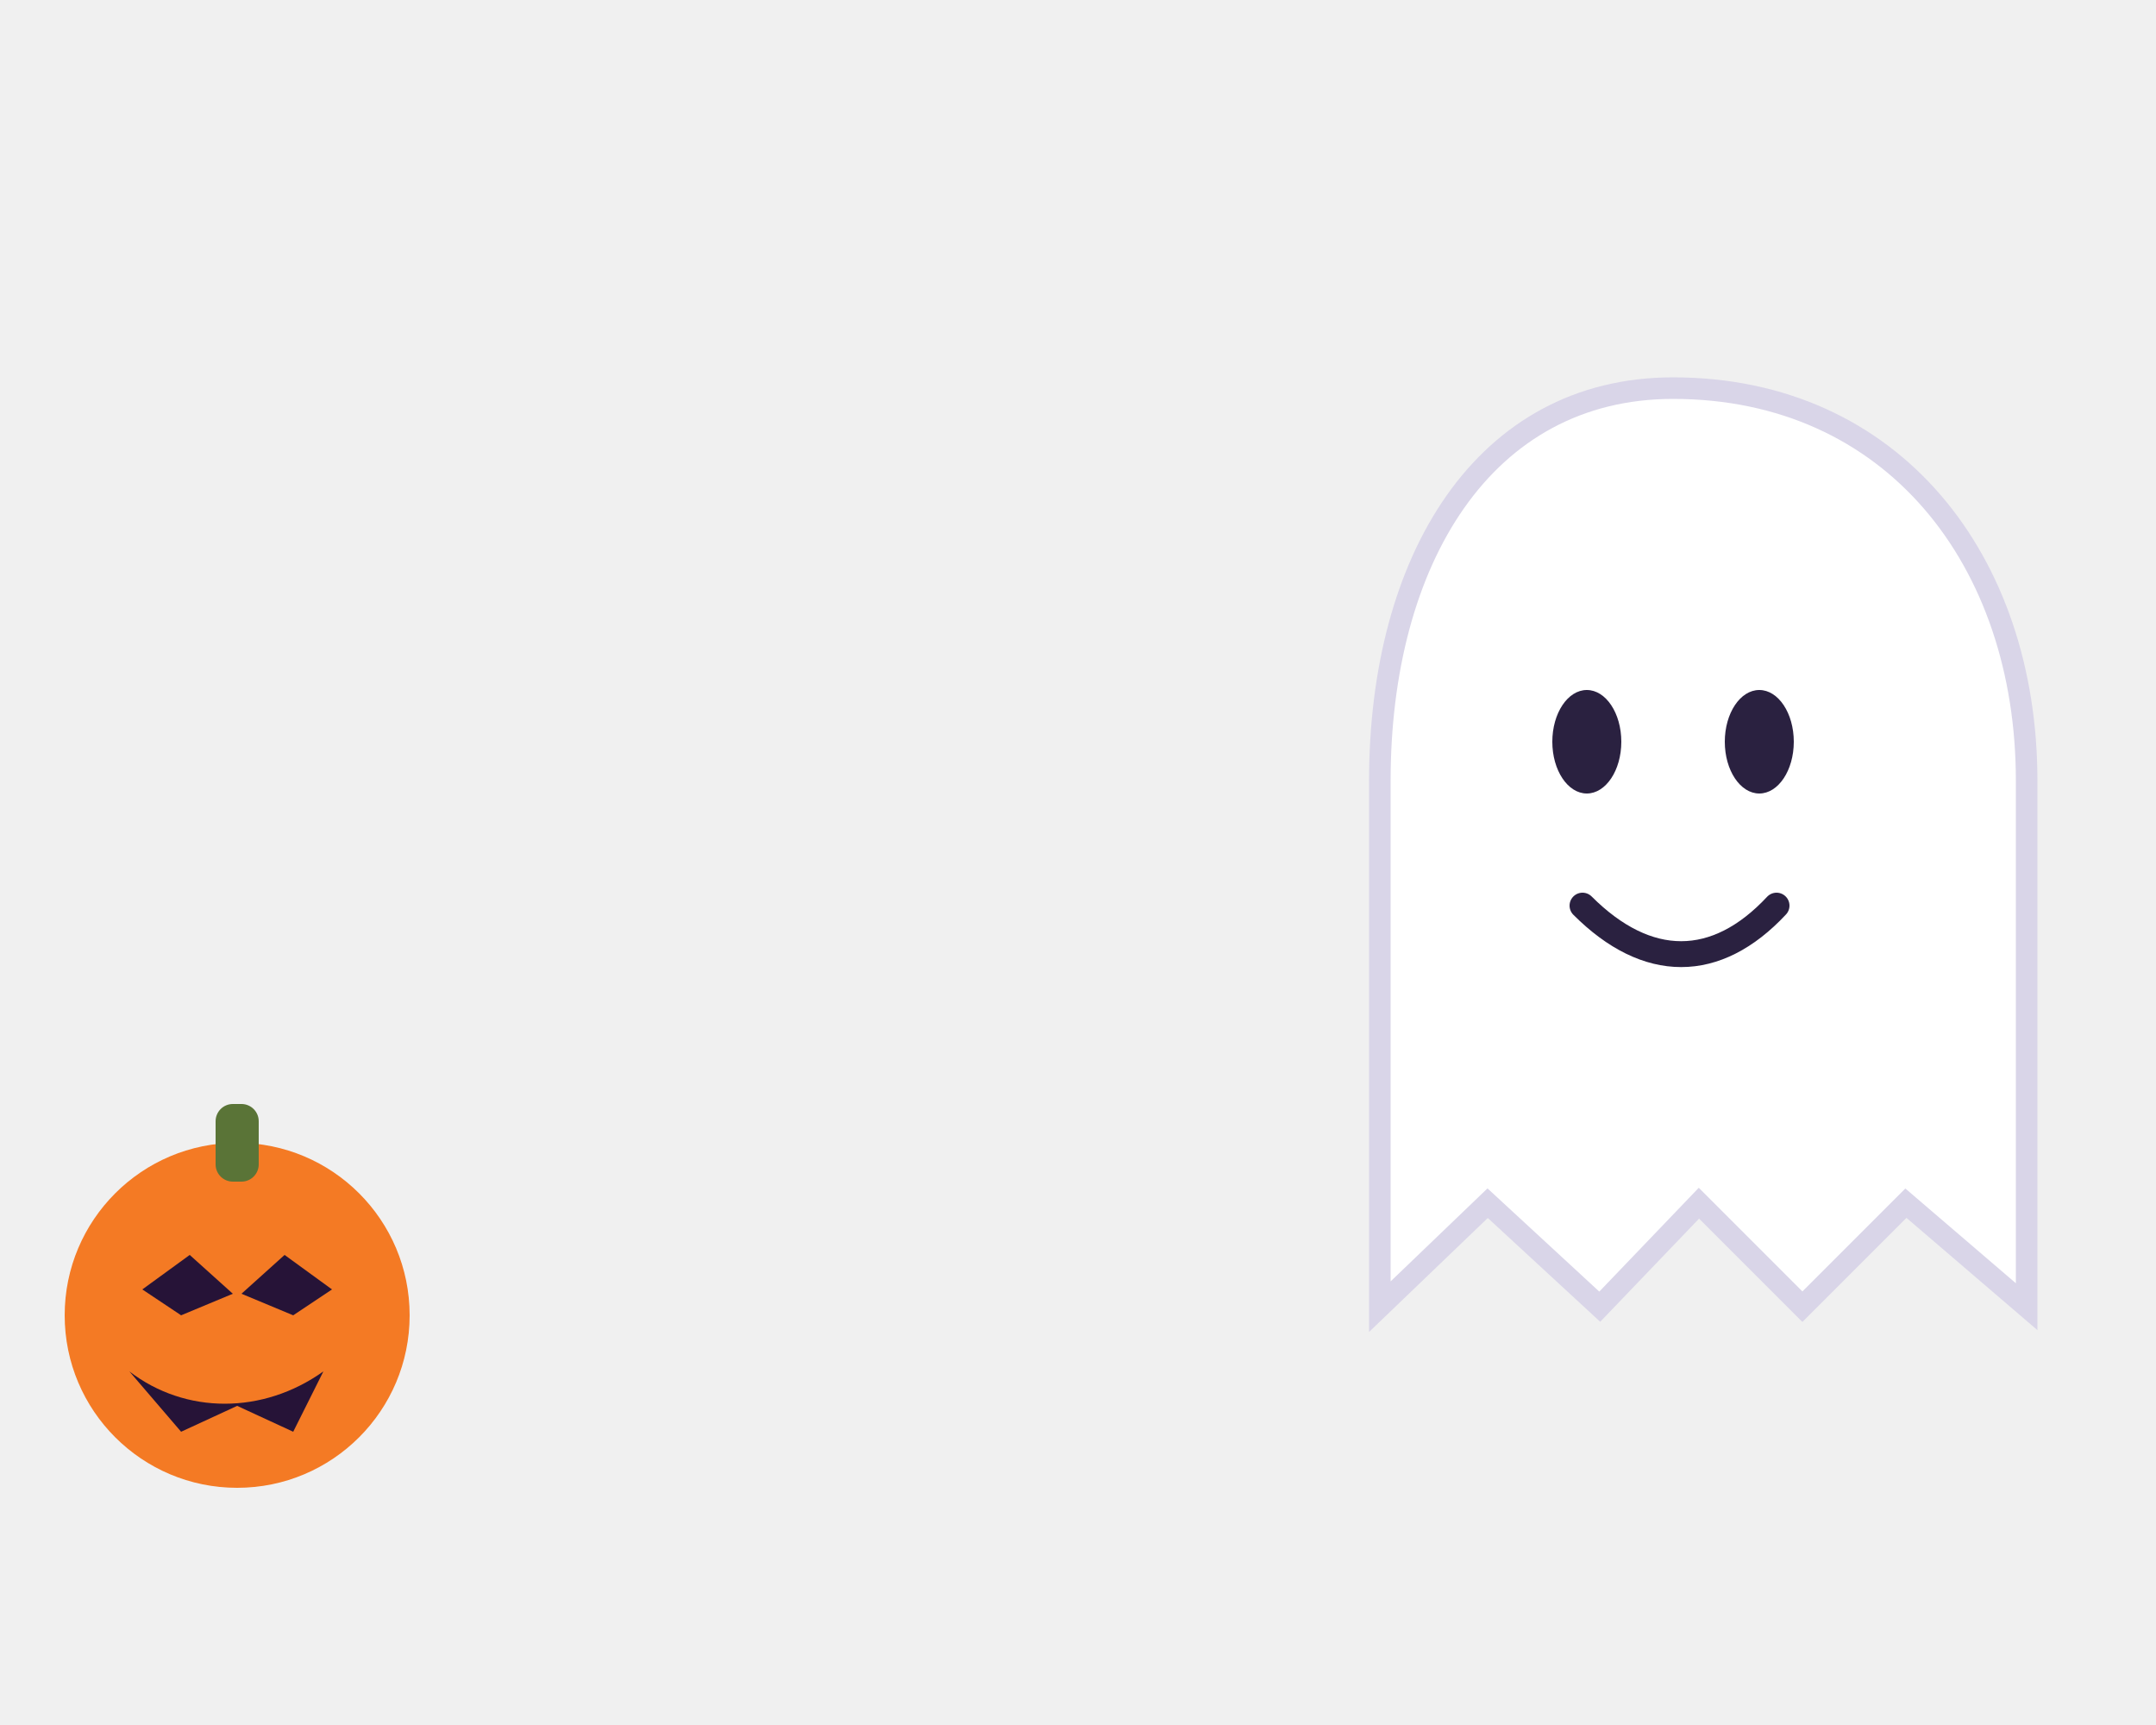
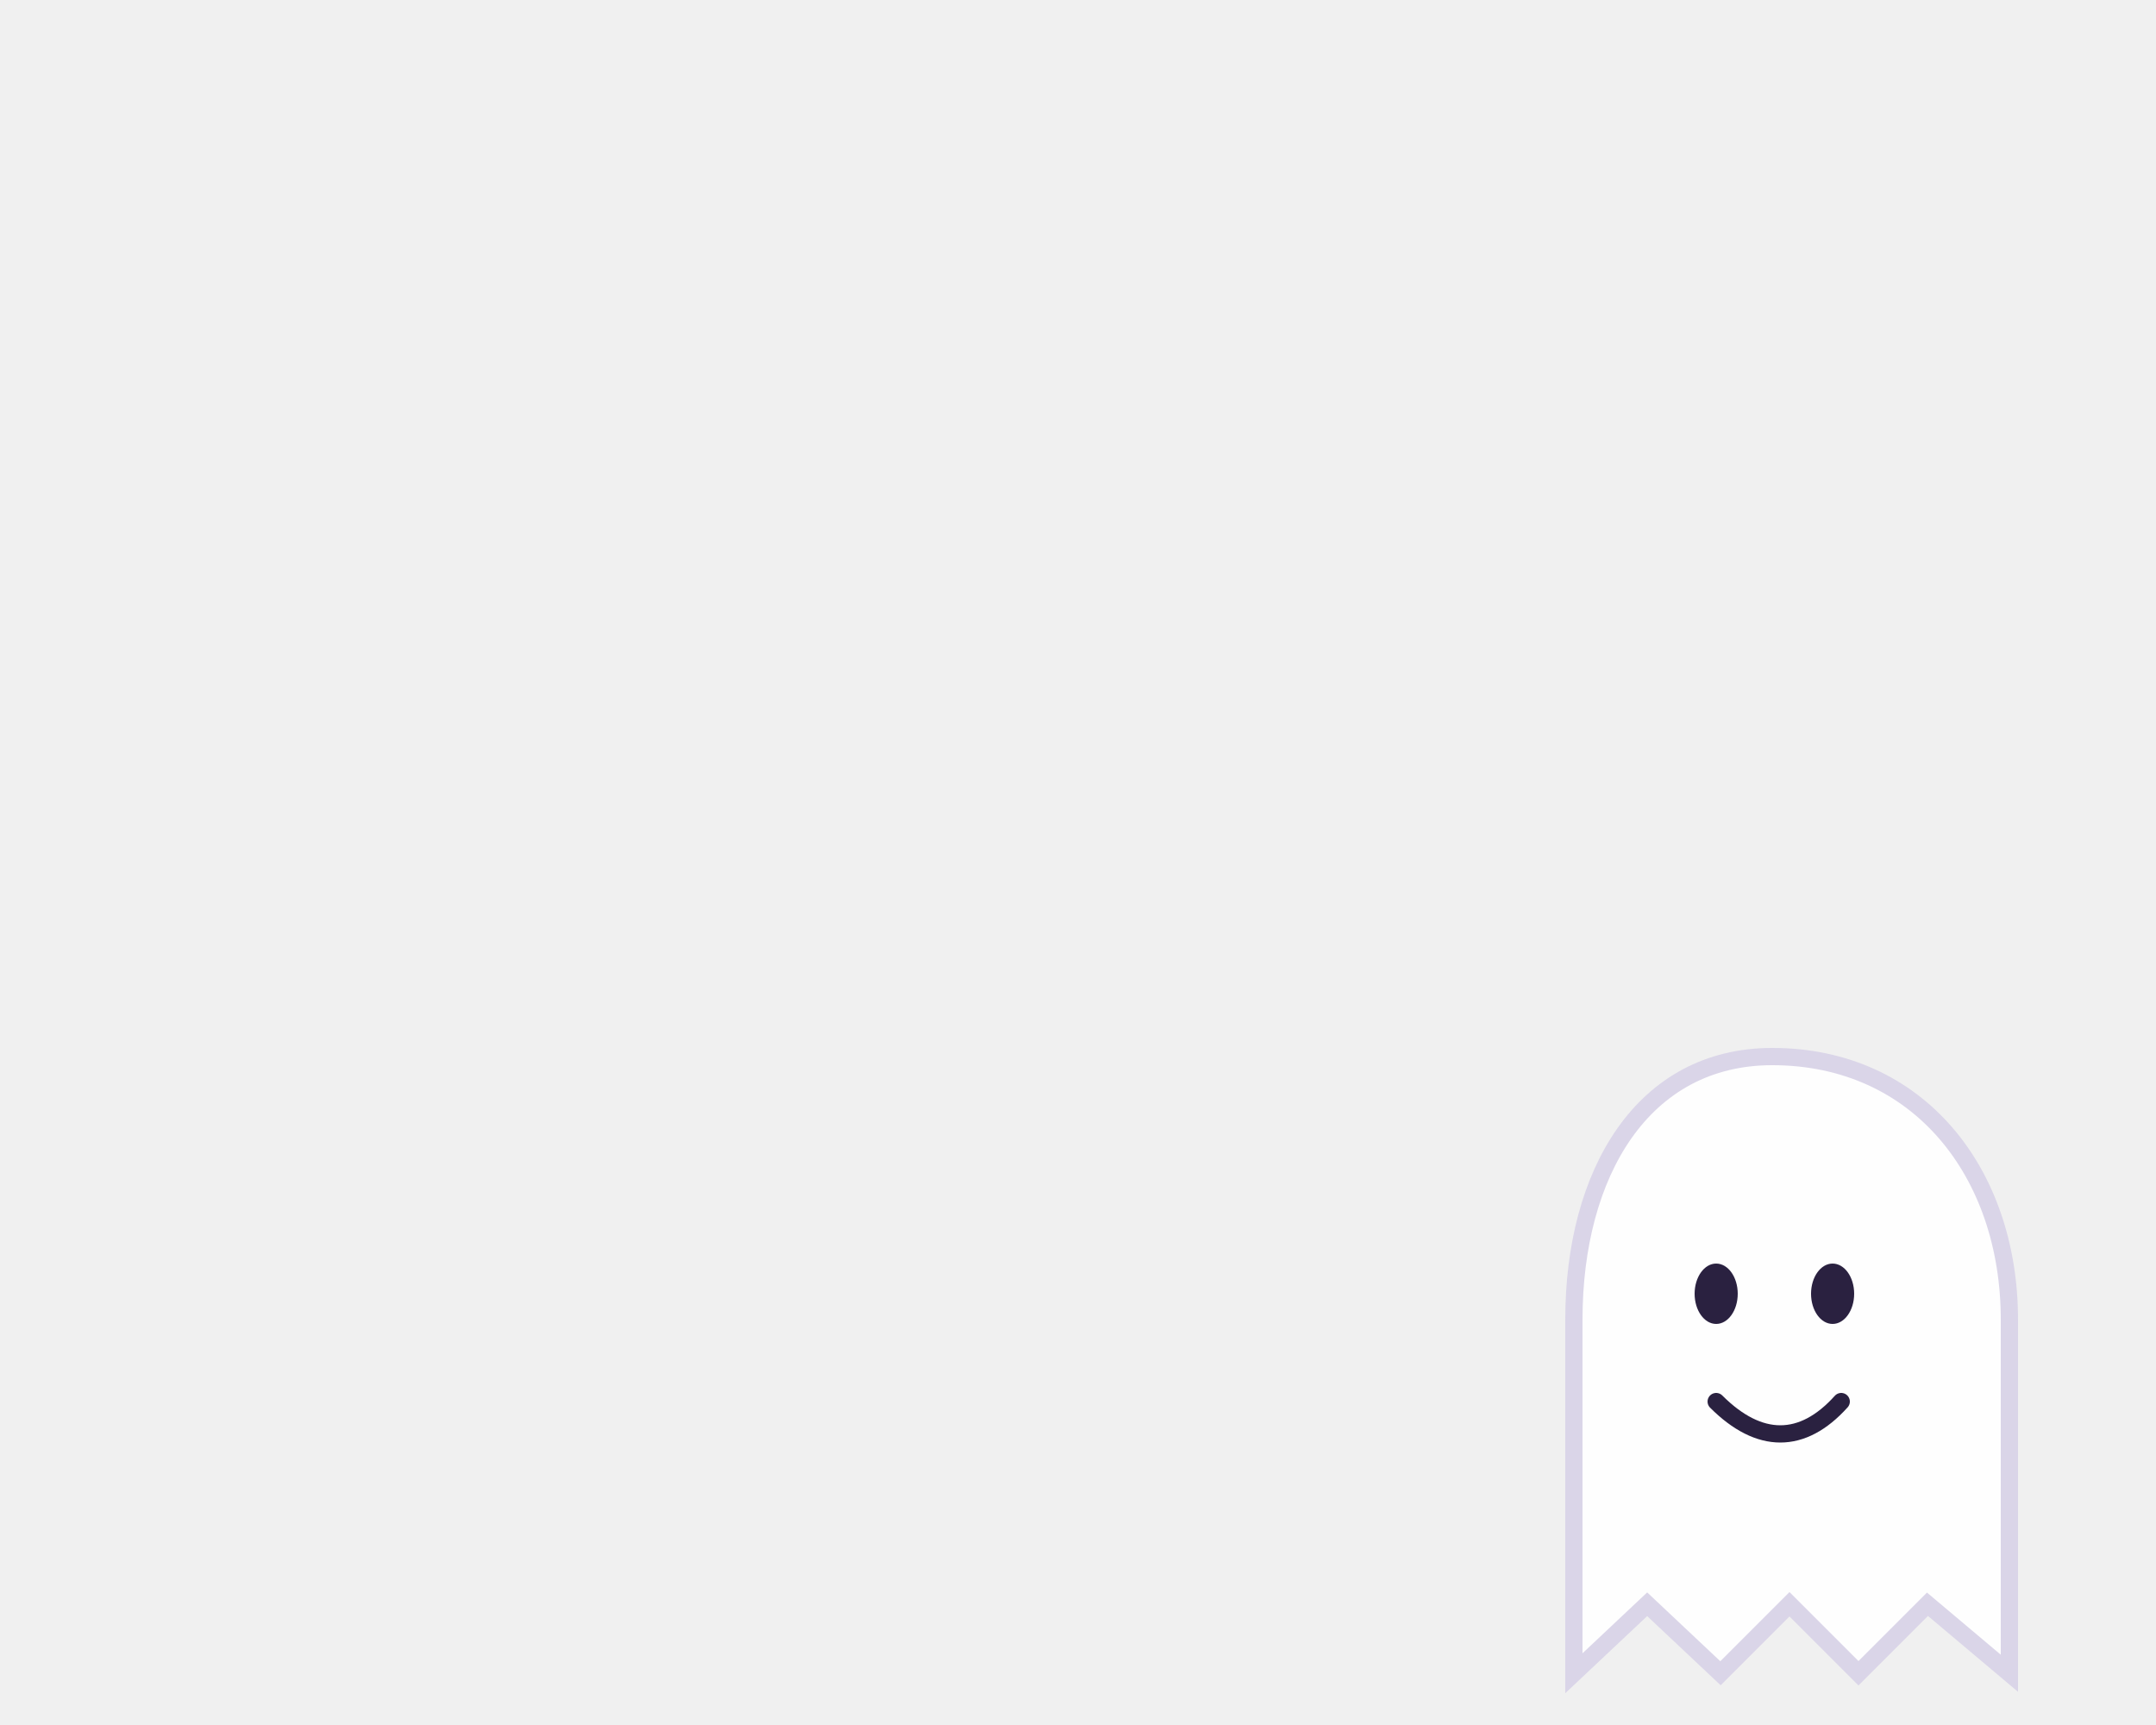
<svg xmlns="http://www.w3.org/2000/svg" viewBox="0 0 500 400">
-   <g transform="translate(320 90)">
-     <path d="M68 0c51 0 82 40 82 91v122l-28-24-24 24-24-24-23 24-26-24-25 24V91C0 40 24 0 68 0z" fill="#fff" stroke="#d9d5e8" stroke-width="5" />
-     <ellipse cx="48" cy="82" rx="8" ry="12" fill="#2a2140" />
-     <ellipse cx="88" cy="82" rx="8" ry="12" fill="#2a2140" />
-     <path d="M47 120c15 15 31 15 45 0" fill="none" stroke="#2a2140" stroke-width="6" stroke-linecap="round" />
-   </g>
-   <g transform="translate(10 260)">
-     <circle cx="45" cy="45" r="40" fill="#f47a24" />
-     <rect x="40" y="-4" width="10" height="18" rx="4" fill="#5a7437" />
-     <path d="m23 39 11-8 10 9-12 5zm44 0-11-8-10 9 12 5zM20 58c13 10 31 10 45 0L58 72l-13-6-13 6z" fill="#261337" />
+   <g transform="translate(365 245)">
+     <path d="M46 0c34 0 55 27 55 61v82l-19-16-16 16-16-16-16 16-17-16-17 16V61C0 27 16 0 46 0z" fill="#fff" fill-opacity=".92" stroke="#dad5e8" stroke-width="4" />
+     <ellipse cx="33" cy="55" rx="5" ry="7" fill="#2a2140" />
+     <ellipse cx="60" cy="55" rx="5" ry="7" fill="#2a2140" />
+     <path d="M33 80c10 10 20 10 29 0" fill="none" stroke="#2a2140" stroke-width="4" stroke-linecap="round" />
  </g>
</svg>
